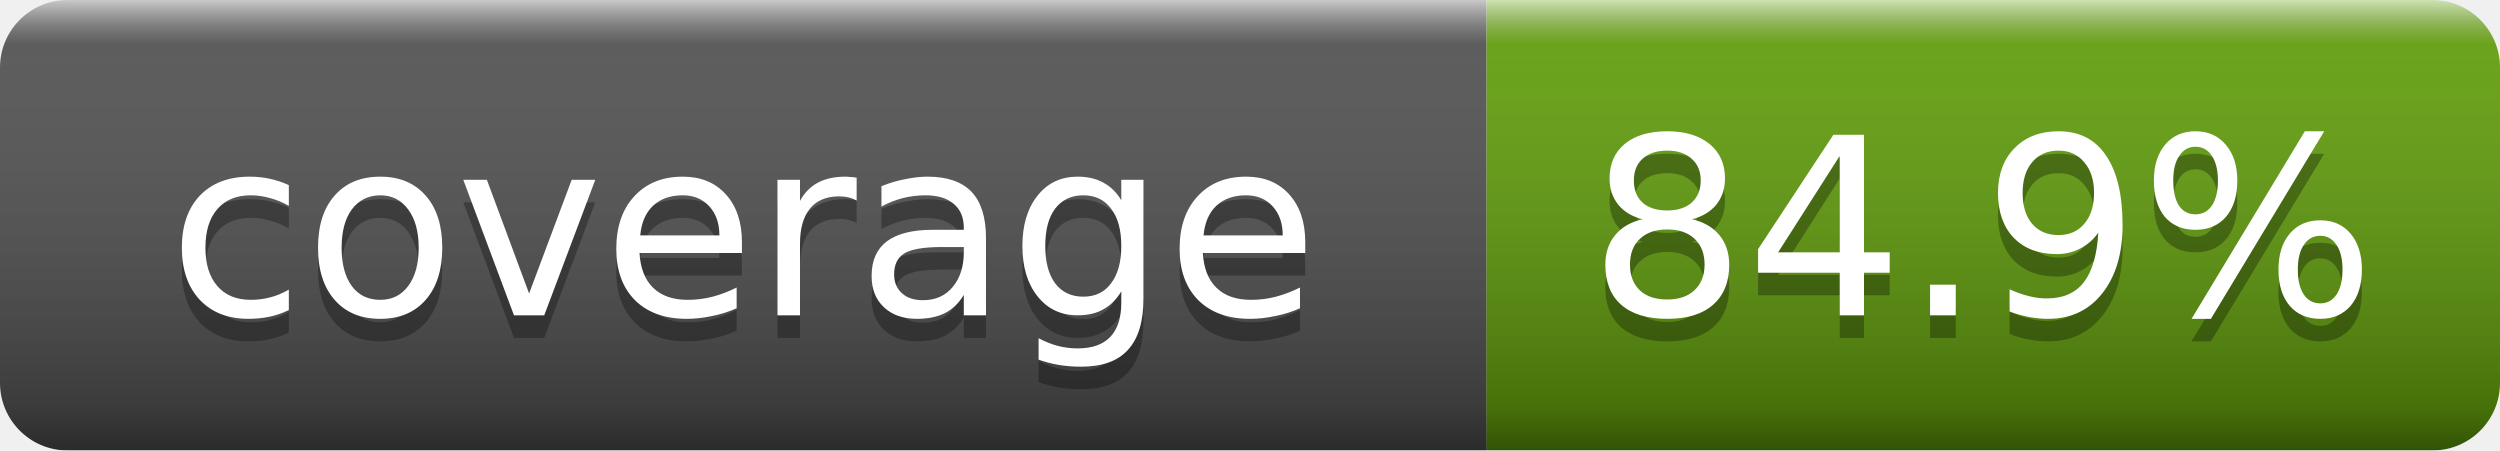
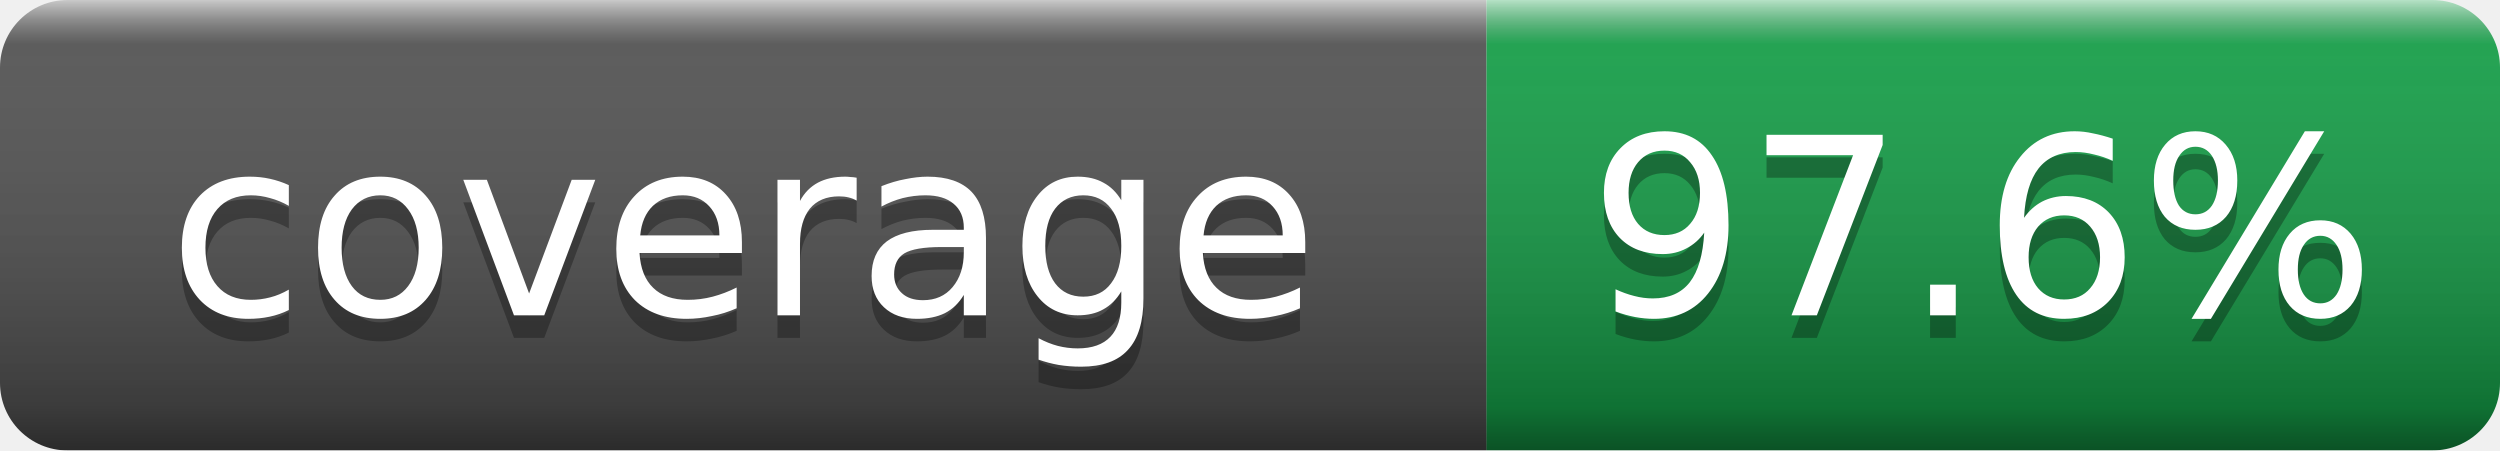
- <svg xmlns="http://www.w3.org/2000/svg" width="111" height="20" role="img" aria-label="coverage: 84.9%">
+ <svg xmlns="http://www.w3.org/2000/svg" width="111" height="20" role="img" aria-label="coverage: 97.6%">
  <linearGradient id="smooth" x2="0" y2="100%">
    <stop offset="0" stop-color="#fff" stop-opacity=".7" />
    <stop offset=".1" stop-color="#aaa" stop-opacity=".1" />
    <stop offset=".9" stop-color="#000" stop-opacity=".3" />
    <stop offset="1" stop-color="#000" stop-opacity=".5" />
  </linearGradient>
  <mask id="round">
    <rect width="111" height="20" rx="3" fill="#fff" />
  </mask>
  <g mask="url(#round)">
    <rect width="66" height="20" fill="#555" />
-     <rect x="66" width="45" height="20" fill="#65a30d" />
+     <rect x="66" width="45" height="20" fill="#16a34a" />
    <rect width="111" height="20" fill="url(#smooth)" />
  </g>
  <g fill="#fff" text-anchor="middle" font-family="Verdana,Geneva,DejaVu Sans,sans-serif" font-size="11">
    <text x="33" y="15" fill="#010101" fill-opacity=".3">coverage</text>
    <text x="33" y="14">coverage</text>
-     <text x="88" y="15" fill="#010101" fill-opacity=".3">84.9%</text>
-     <text x="88" y="14">84.9%</text>
+     <text x="88" y="15" fill="#010101" fill-opacity=".3">97.6%</text>
+     <text x="88" y="14">97.6%</text>
  </g>
</svg>
